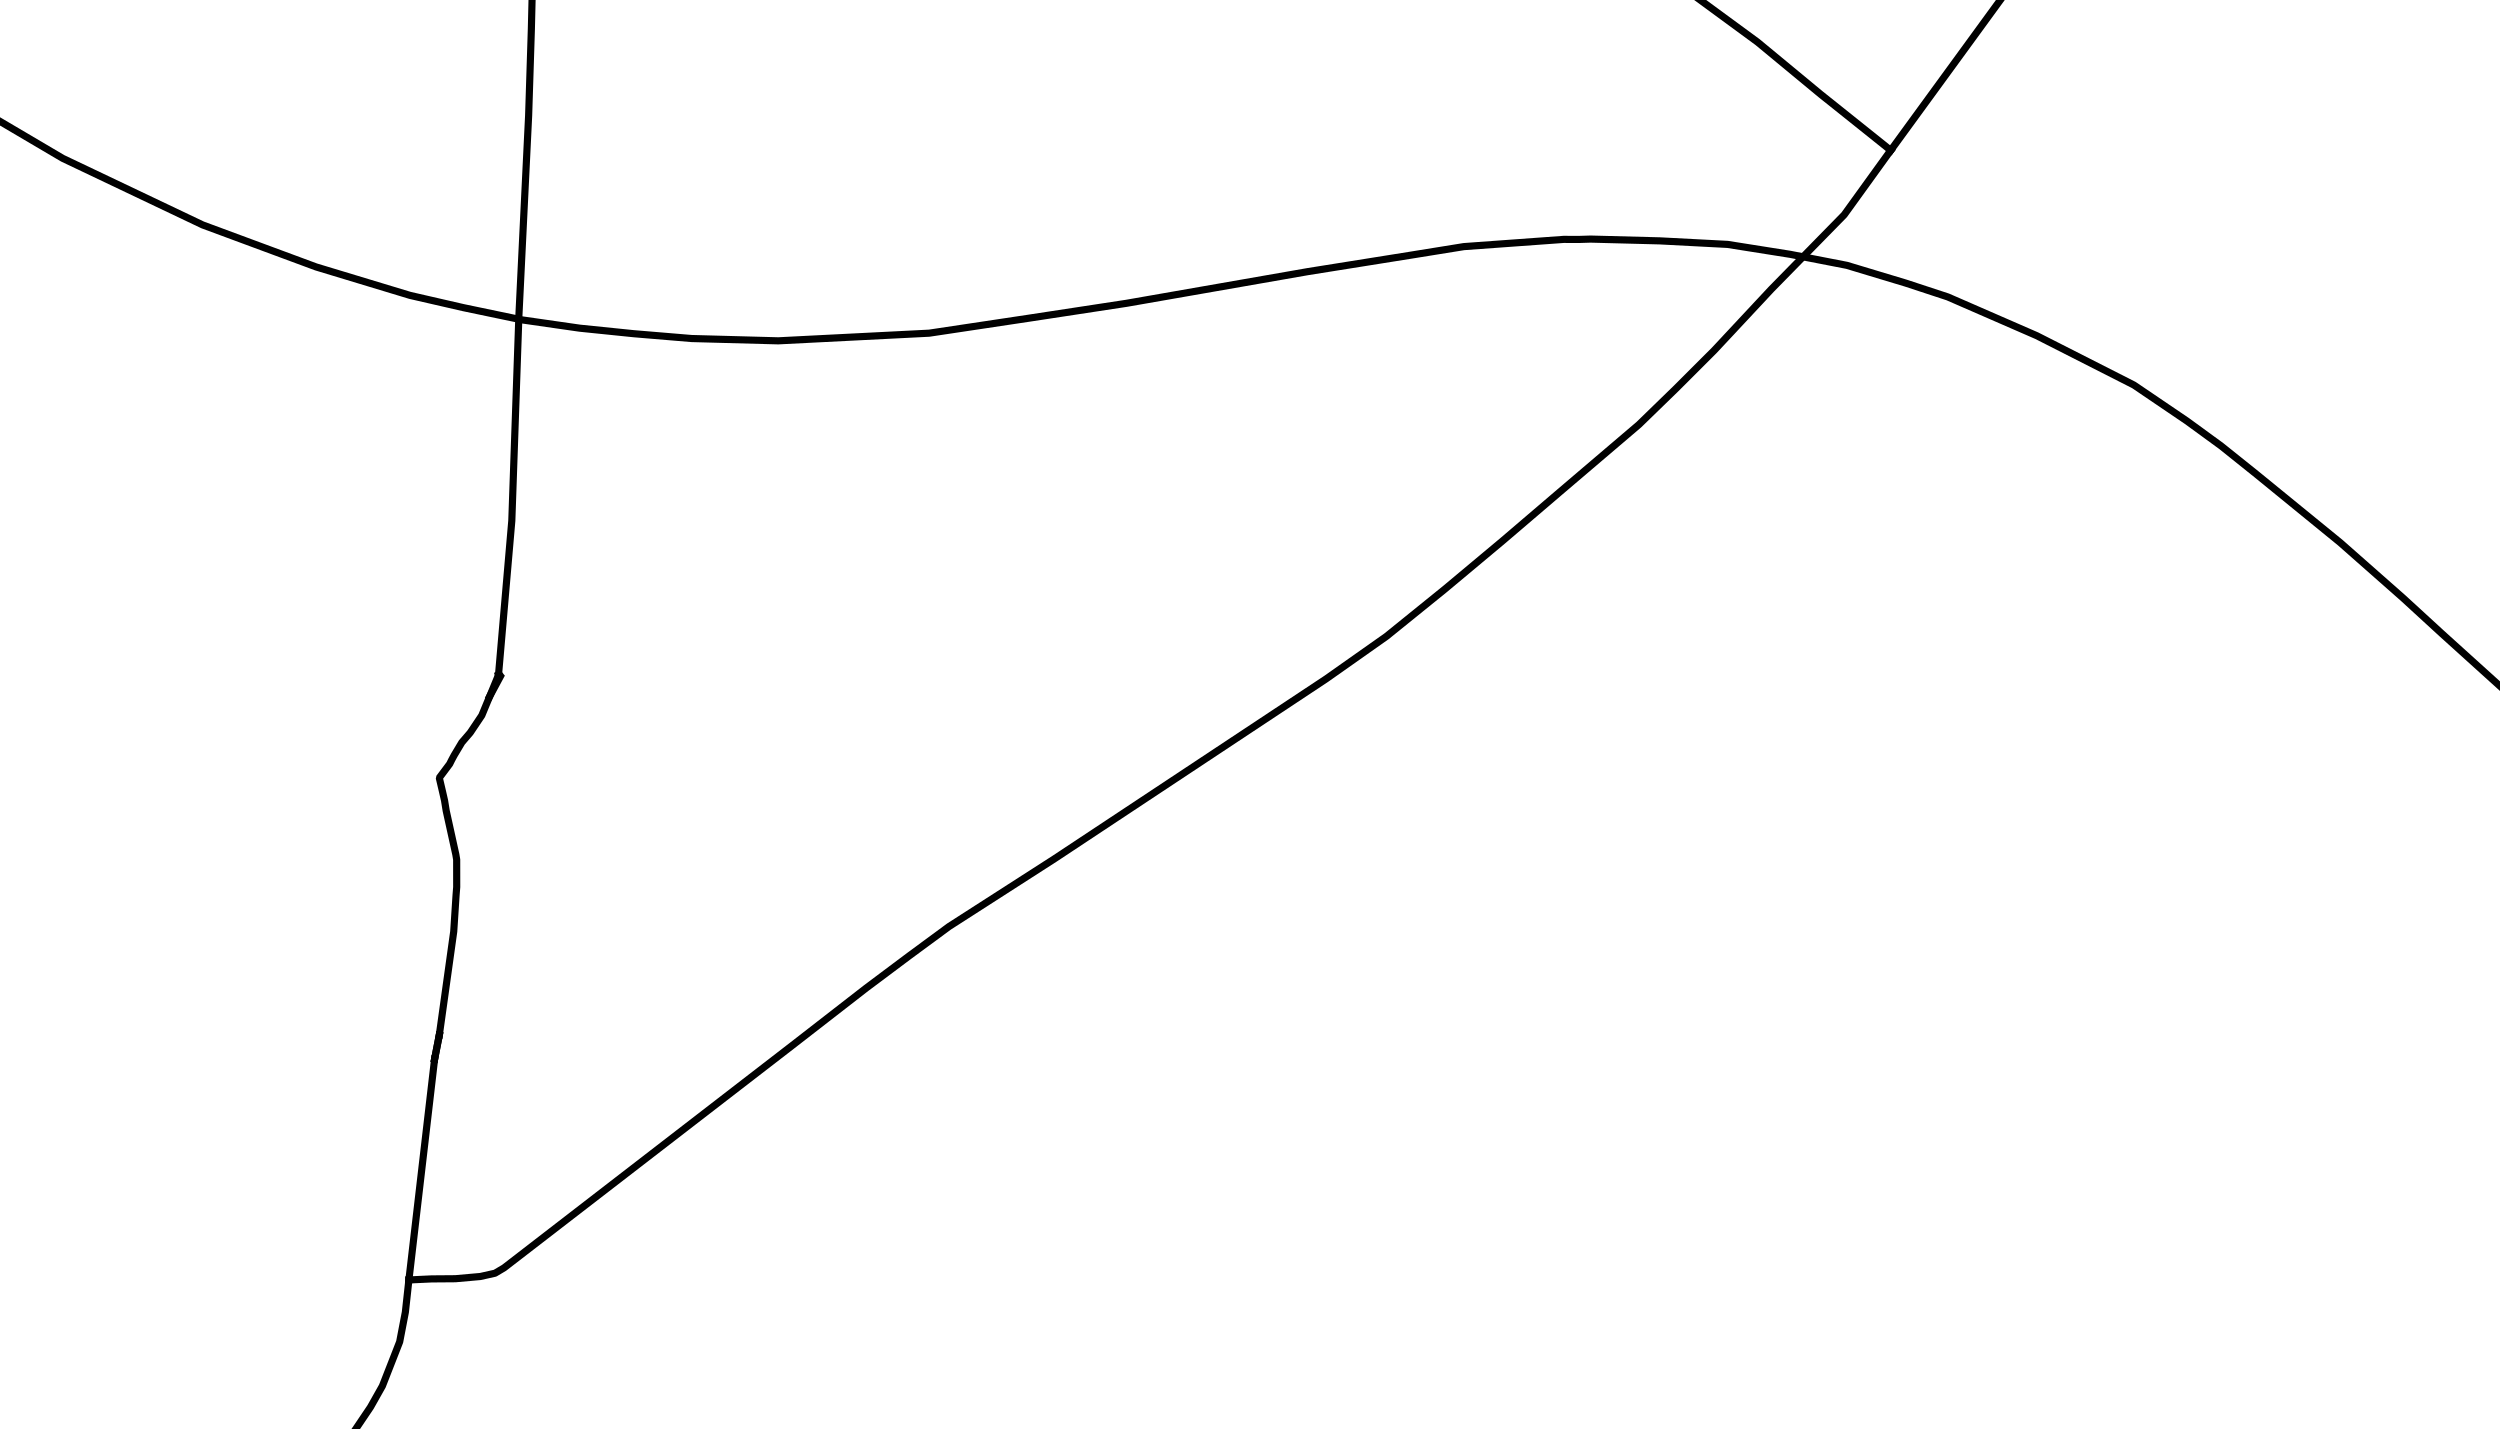
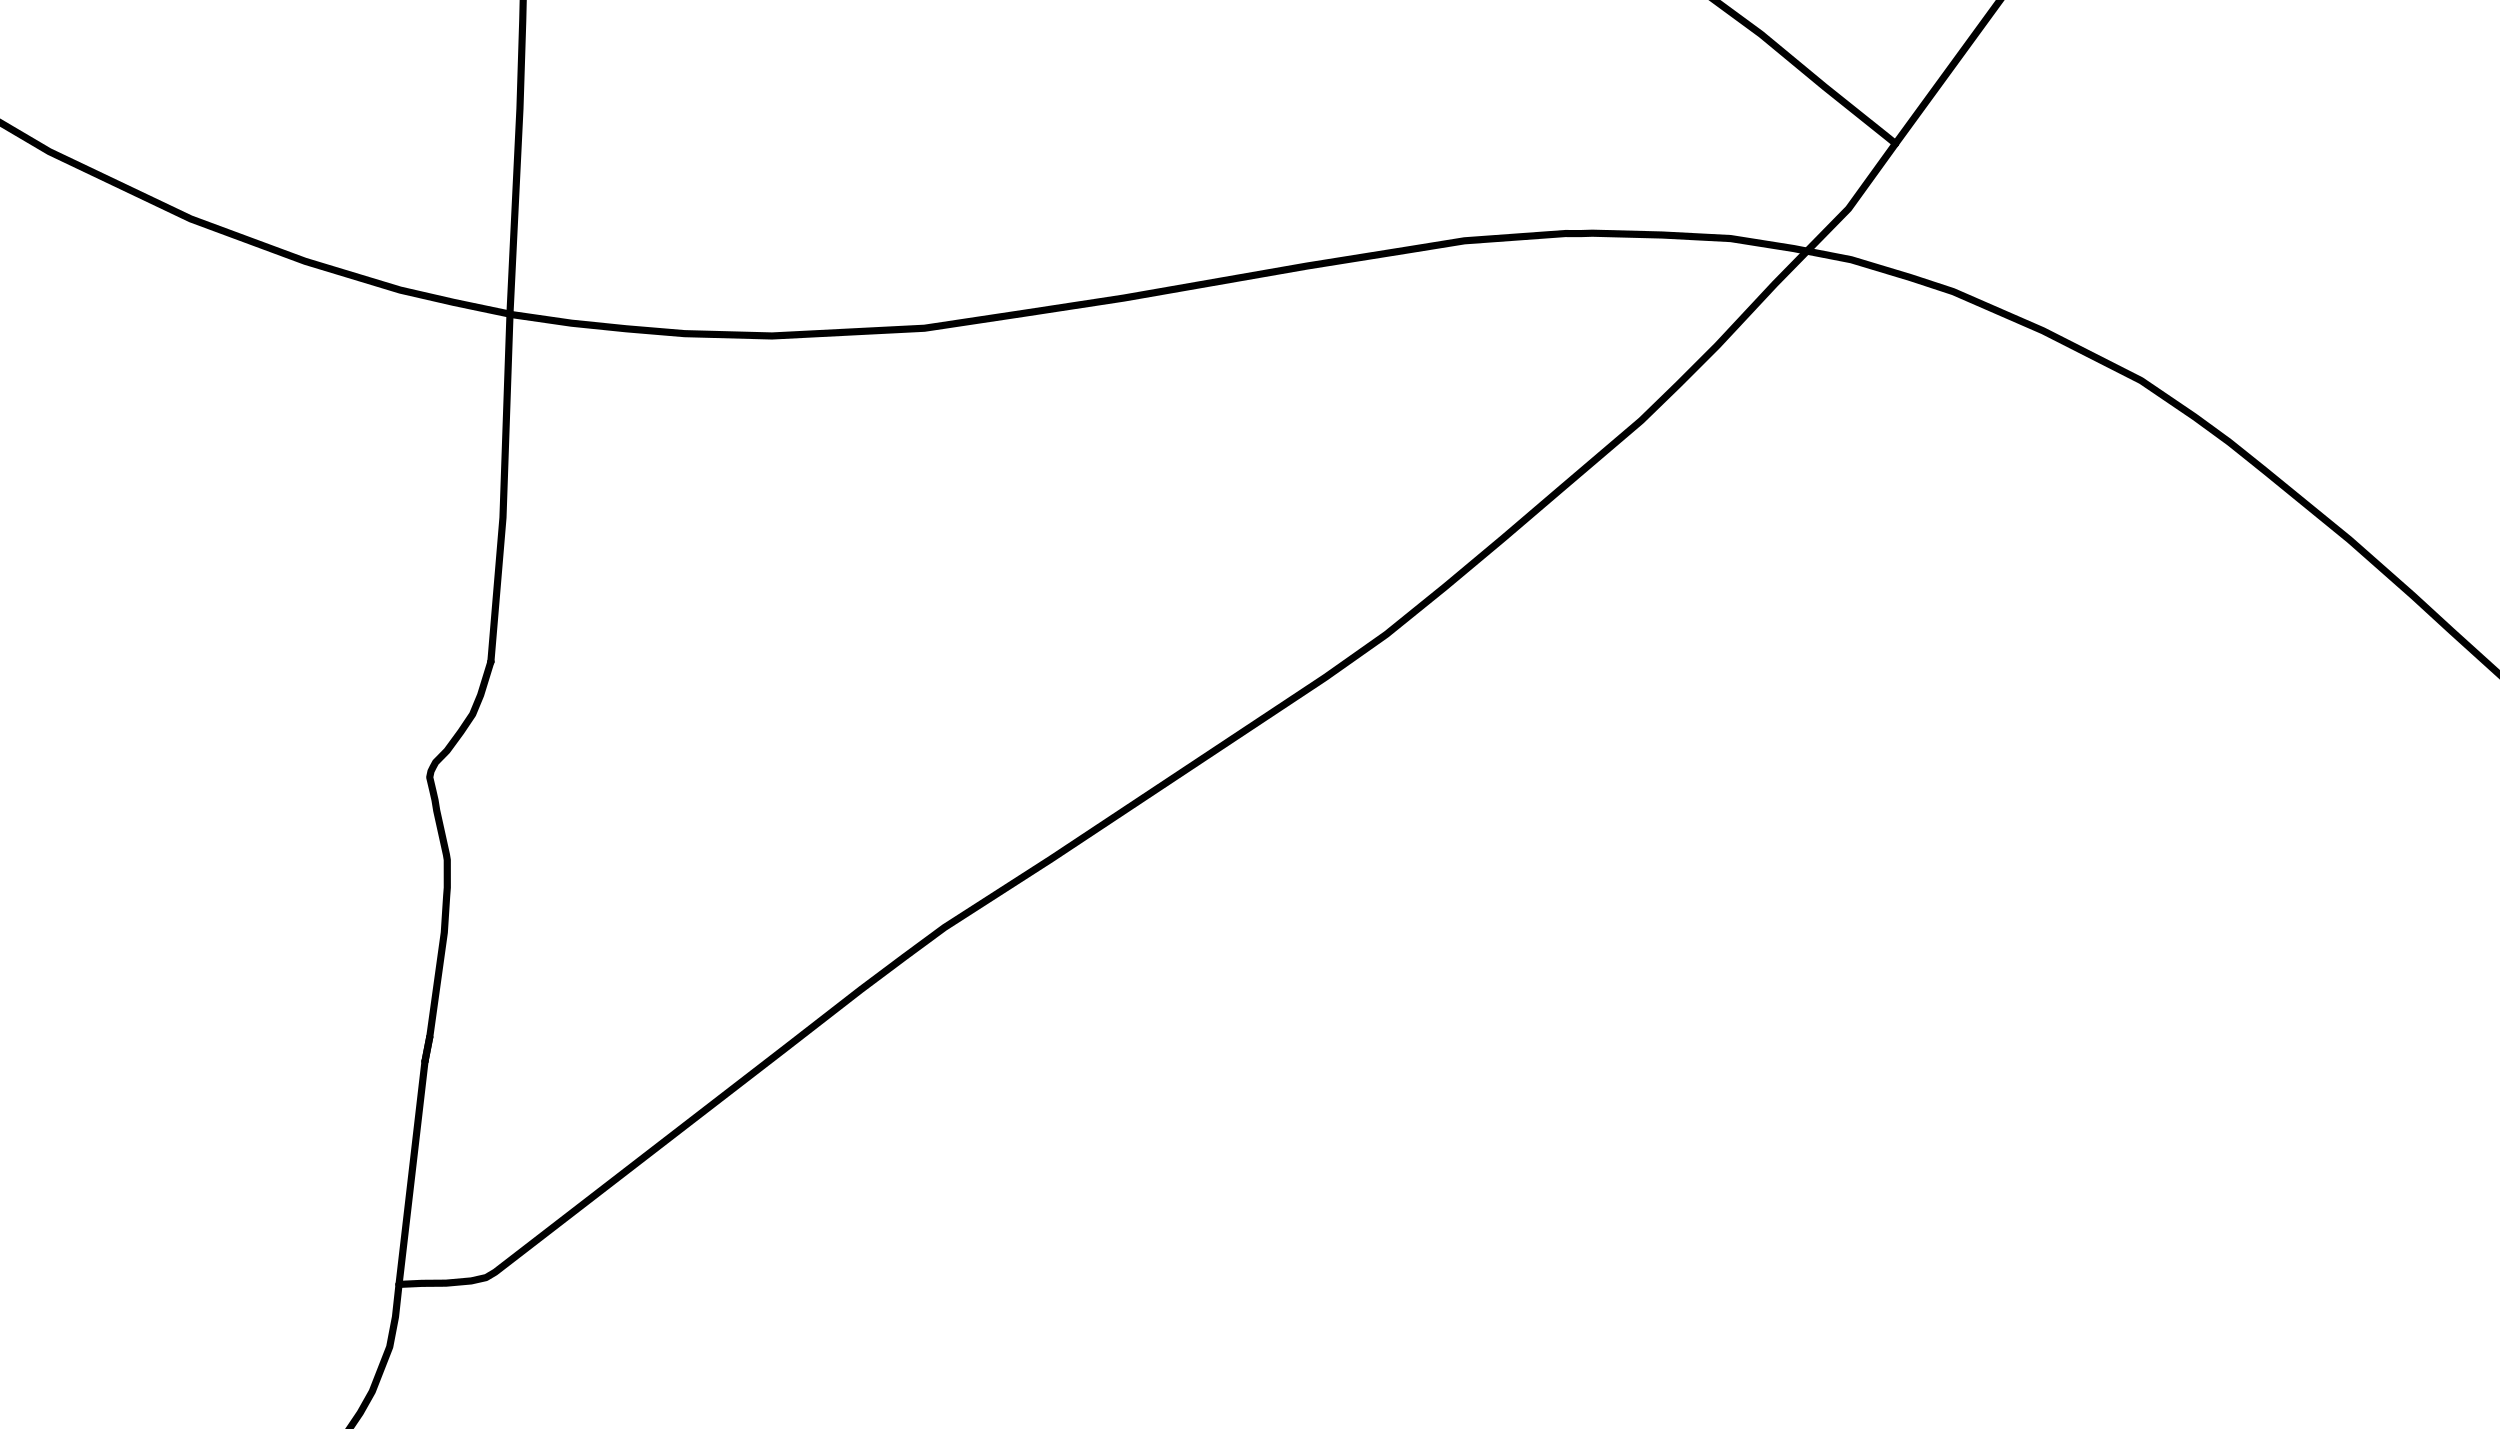
<svg xmlns="http://www.w3.org/2000/svg" width="69.935mm" height="39.963mm" viewBox="0 0 826 472" version="1.2" baseProfile="tiny">
  <defs>
</defs>
  <g fill="none" stroke="black" stroke-width="1" fill-rule="evenodd" stroke-linecap="square" stroke-linejoin="bevel">
    <g fill="#ffffff" fill-opacity="1" stroke="none" transform="matrix(0.999067,0,0,0.999067,0,0)" font-family=".SF NS Text" font-size="54.167" font-weight="400" font-style="normal">
      <path vector-effect="none" fill-rule="evenodd" d="M-1,-1 L827.772,-1 L827.772,473.441 L-1,473.441 L-1,-1" />
    </g>
    <g fill="#ffffff" fill-opacity="1" stroke="none" transform="matrix(11.8,0,0,11.8,0,0)" font-family=".SF NS Text" font-size="54.167" font-weight="400" font-style="normal">
      <path vector-effect="non-scaling-stroke" fill-rule="evenodd" d="M0,0 L70,0 L70,40 L0,40 L0,0" />
    </g>
    <g fill="#000000" fill-opacity="0" stroke="none" transform="matrix(0.999067,0,0,0.999067,0,0)" font-family=".SF NS Text" font-size="54.167" font-weight="400" font-style="normal">
      <path vector-effect="non-scaling-stroke" fill-rule="evenodd" d="M0,0 L827,0 L827,472 L0,472 L0,0" />
    </g>
-     <g fill="none" stroke="#000000" stroke-opacity="1" stroke-width="2.362" stroke-linecap="square" stroke-linejoin="bevel" transform="matrix(0.999067,0,0,0.999067,0,0)" font-family=".SF NS Text" font-size="54.167" font-weight="400" font-style="normal">
-       <path vector-effect="none" fill-rule="evenodd" d="M-97.394,-23.049 L-78.543,-10.951 L-3.746,37.936 L20.732,52.36 L67.008,74.377 L104.534,88.277 L135.62,97.69 L153.207,101.734 L172.53,105.772 L191.715,108.53 L209.588,110.356 L228.688,111.952 L257.379,112.715 L307.292,110.184 L340.179,105.242 L372.593,100.297 L432.549,89.818 L466.237,84.439 L484.097,81.557 L517.12,79.167 L522.102,79.188 L526.011,79.067 L548.93,79.656 L571.33,80.825 L592.034,84.106 L610.775,87.751 L630.258,93.625 L644.152,98.195 L673.566,111.013 L705.69,127.331 L723.264,139.251 L734.573,147.501 L746.351,156.937 L773.97,179.473 L794.755,197.802 L807.501,209.498 L840.679,239.496 L868.674,263.908 L882.827,275.717 L909.803,293.971 L918.998,299.089" />
-       <path vector-effect="none" fill-rule="evenodd" d="M145.277,342.334 L150.053,308.063 L150.824,296.068 L151.035,293.366 L151.026,284.284 L150.744,282.578 L147.564,268.145 L147.222,266.027 L147.016,264.744 L146.335,261.756 L145.275,257.237 L148.709,252.653 L149.387,251.288 L150.233,249.72 L150.939,248.54 L152.745,245.517 L155.505,242.309 L159.335,236.597 L161.945,230.3 L164.856,223.247" />
-       <path vector-effect="none" fill-rule="evenodd" d="M625.279,49.729 L683.154,-29.654 L707.728,-64.328 L711.231,-68.742" />
-       <path vector-effect="none" fill-rule="evenodd" d="M481.666,-62.531 L485.766,-59.134 L554.146,-5.958 L581.278,13.948 L602.101,31.178 L622.838,47.755 L625.279,49.729" />
-       <path vector-effect="none" fill-rule="evenodd" d="M177.784,-54.284 L177.462,-46.774 L176.582,-26.201 L175.728,9.594 L174.822,38.256 L171.6,104.485 L169.259,172.227 L164.856,223.247" />
-       <path vector-effect="none" fill-rule="evenodd" d="M135.225,423.289 L142.734,422.945 L150.612,422.883 L158.867,422.147 L163.71,421.061 L166.701,419.286 L261.879,345.842 L286.479,326.743 L300.717,316.082 L313.849,306.412 L348.776,283.971 L438.522,224.54 L458.53,210.434 L477.845,194.814 L497.038,178.768 L515.924,162.632 L542.002,140.416 L554.194,128.572 L566.914,115.862 L585.8,95.633 L609.892,71.044 L625.279,49.729" />
-       <path vector-effect="none" fill-rule="evenodd" d="M145.277,342.334 L143.731,350.216" />
-       <path vector-effect="none" fill-rule="evenodd" d="M135.225,423.289 L134.059,433.935 L132.177,443.742 L131.163,446.342 L126.459,458.363 L122.522,465.351 L115.234,476.162 L111.77,481.265 L100.372,493.596 L69.243,525.96 L52.949,542.416" />
-       <path vector-effect="none" fill-rule="evenodd" d="M143.731,350.216 L140.536,377.678 L135.225,423.289" />
-       <path vector-effect="none" fill-rule="evenodd" d="M161.945,230.3 L165.921,222.889 L164.856,223.247" />
-       <path vector-effect="none" fill-rule="evenodd" d="M143.731,350.216 L145.277,342.334" />
+     <g fill="none" stroke="#000000" stroke-opacity="1" stroke-width="2.362" stroke-linecap="round" stroke-linejoin="round" transform="matrix(0.999067,0,0,0.999067,0,0)" font-family=".SF NS Text" font-size="54.167" font-weight="400" font-style="normal">
+       <path vector-effect="none" fill-rule="evenodd" d="M-97.376,-22.418 L-83.924,-13.786 L-8.385,35.587 L16.336,50.154 L63.071,72.389 L100.97,86.428 L132.364,95.934 L150.126,100.018 L169.641,104.096 L189.016,106.881 L207.067,108.726 L226.356,110.337 L255.332,111.108 L305.74,108.552 L338.953,103.561 L371.69,98.567 L432.241,87.984 L466.262,82.552 L484.3,79.641 L517.652,77.227 L522.682,77.248 L526.63,77.126 L549.777,77.721 L572.399,78.901 L593.309,82.215 L612.235,85.896 L631.912,91.829 L645.944,96.444 L675.65,109.389 L708.093,125.869 L725.841,137.907 L737.263,146.239 L749.157,155.769 L777.051,178.528 L798.042,197.04 L810.915,208.852 L844.422,239.147 L872.694,263.802 L886.988,275.728 L914.231,294.163 L918.936,296.782" />
+       <path vector-effect="none" fill-rule="evenodd" d="M142.117,343.006 L146.94,308.395 L147.72,296.281 L147.932,293.552 L147.923,284.38 L147.639,282.657 L144.427,268.081 L144.081,265.941 L143.873,264.646 L143.186,261.628 L142.115,257.065 L142.533,255.078 L143.218,253.699 L144.072,252.115 L147.836,248.281 L152.446,241.988 L156.315,236.219 L158.951,229.86 L162.34,218.865" />
+       <path vector-effect="none" fill-rule="evenodd" d="M626.884,47.497 L685.333,-32.674 L710.151,-67.692 L710.979,-68.735" />
+       <path vector-effect="none" fill-rule="evenodd" d="M485.751,-62.642 L485.986,-62.447 L555.044,-8.742 L582.446,11.361 L603.476,28.762 L624.418,45.503 L626.884,47.497" />
+       <path vector-effect="none" fill-rule="evenodd" d="M174.803,-54.203 L174.621,-49.964 L173.733,-29.186 L172.87,6.964 L171.955,35.91 L168.702,102.797 L166.337,171.211 L162.34,218.865" />
+       <path vector-effect="none" fill-rule="evenodd" d="M131.965,424.765 L139.549,424.417 L147.505,424.355 L155.842,423.612 L160.733,422.514 L163.754,420.722 L259.877,346.549 L284.721,327.26 L299.1,316.494 L312.362,306.728 L347.636,284.064 L438.272,224.043 L458.48,209.797 L477.986,194.022 L497.37,177.816 L516.443,161.521 L542.78,139.084 L555.093,127.123 L567.939,114.286 L587.012,93.857 L611.344,69.024 L626.884,47.497" />
+       <path vector-effect="none" fill-rule="evenodd" d="M142.117,343.006 L140.556,350.966" />
+       <path vector-effect="none" fill-rule="evenodd" d="M131.965,424.765 L130.788,435.516 L128.887,445.421 L127.863,448.046 L123.112,460.187 L119.136,467.244 L111.776,478.162 L108.277,483.316 L96.766,495.769 L65.328,528.455 L51.465,542.456" />
+       <path vector-effect="none" fill-rule="evenodd" d="M140.556,350.966 L137.329,378.701 L131.965,424.765" />
+       <path vector-effect="none" fill-rule="evenodd" d="M162.34,218.865 L162.34,218.865" />
+       <path vector-effect="none" fill-rule="evenodd" d="M140.556,350.966 L142.117,343.006" />
    </g>
  </g>
</svg>
